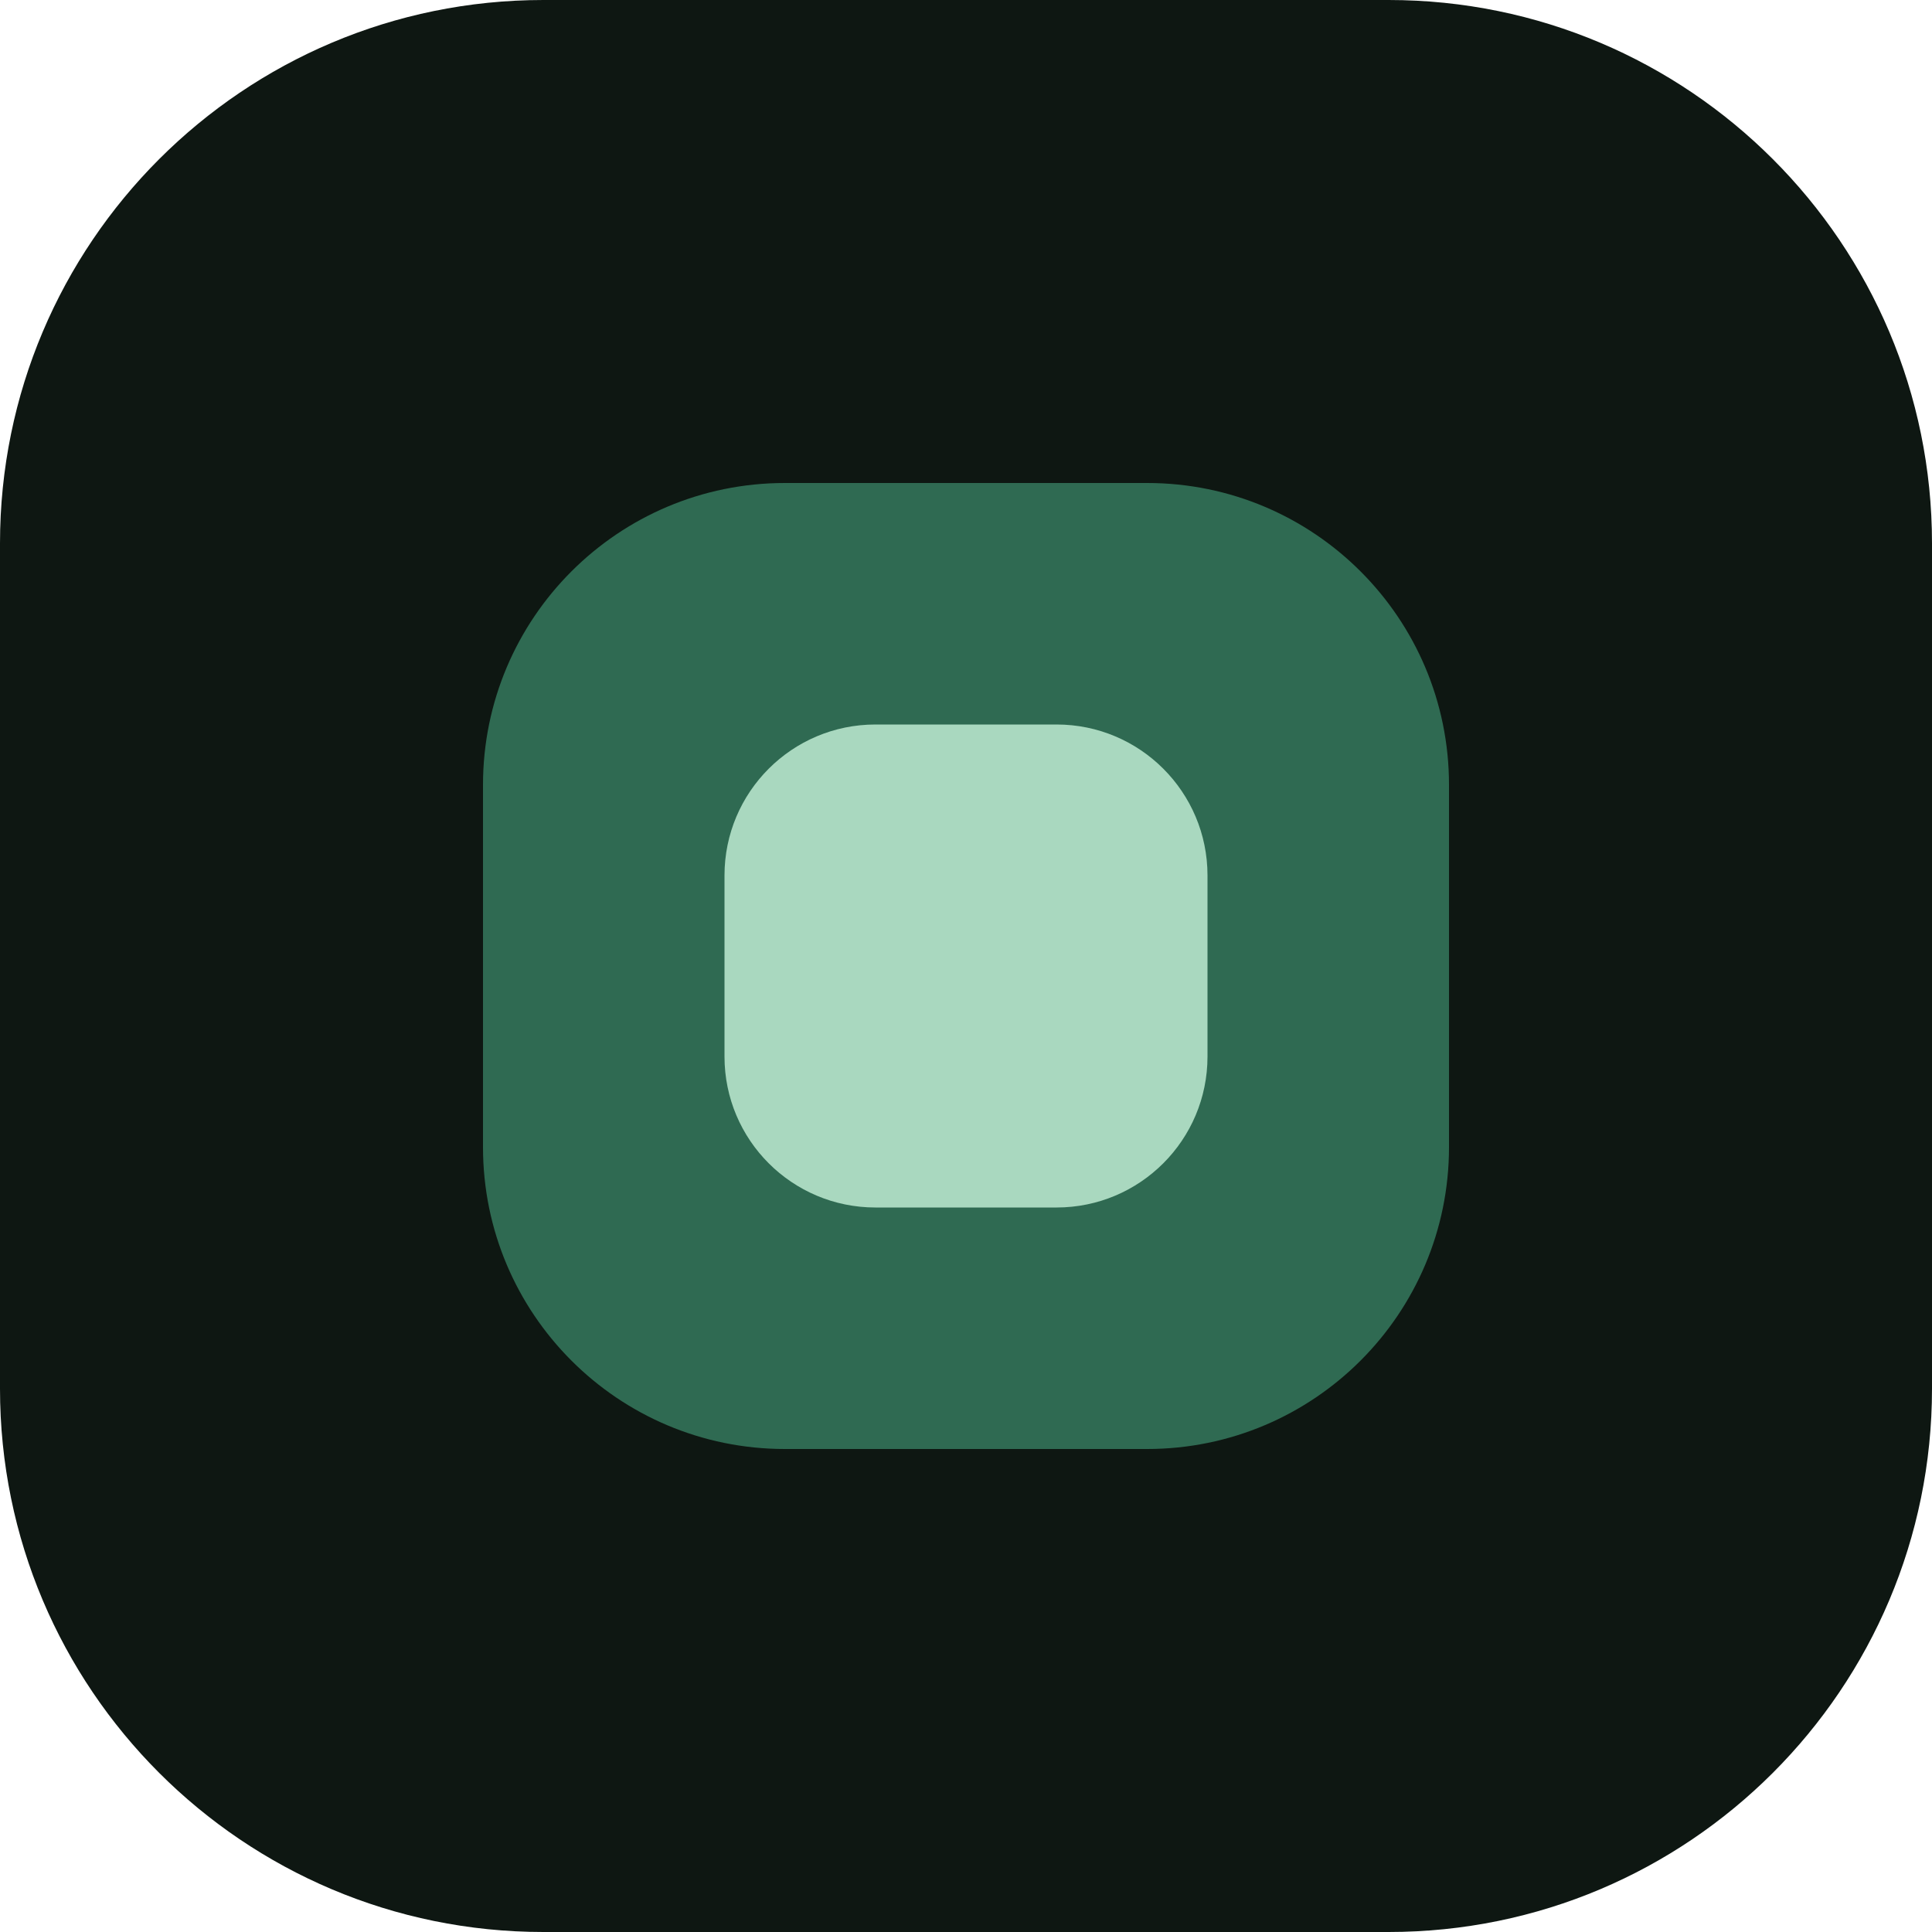
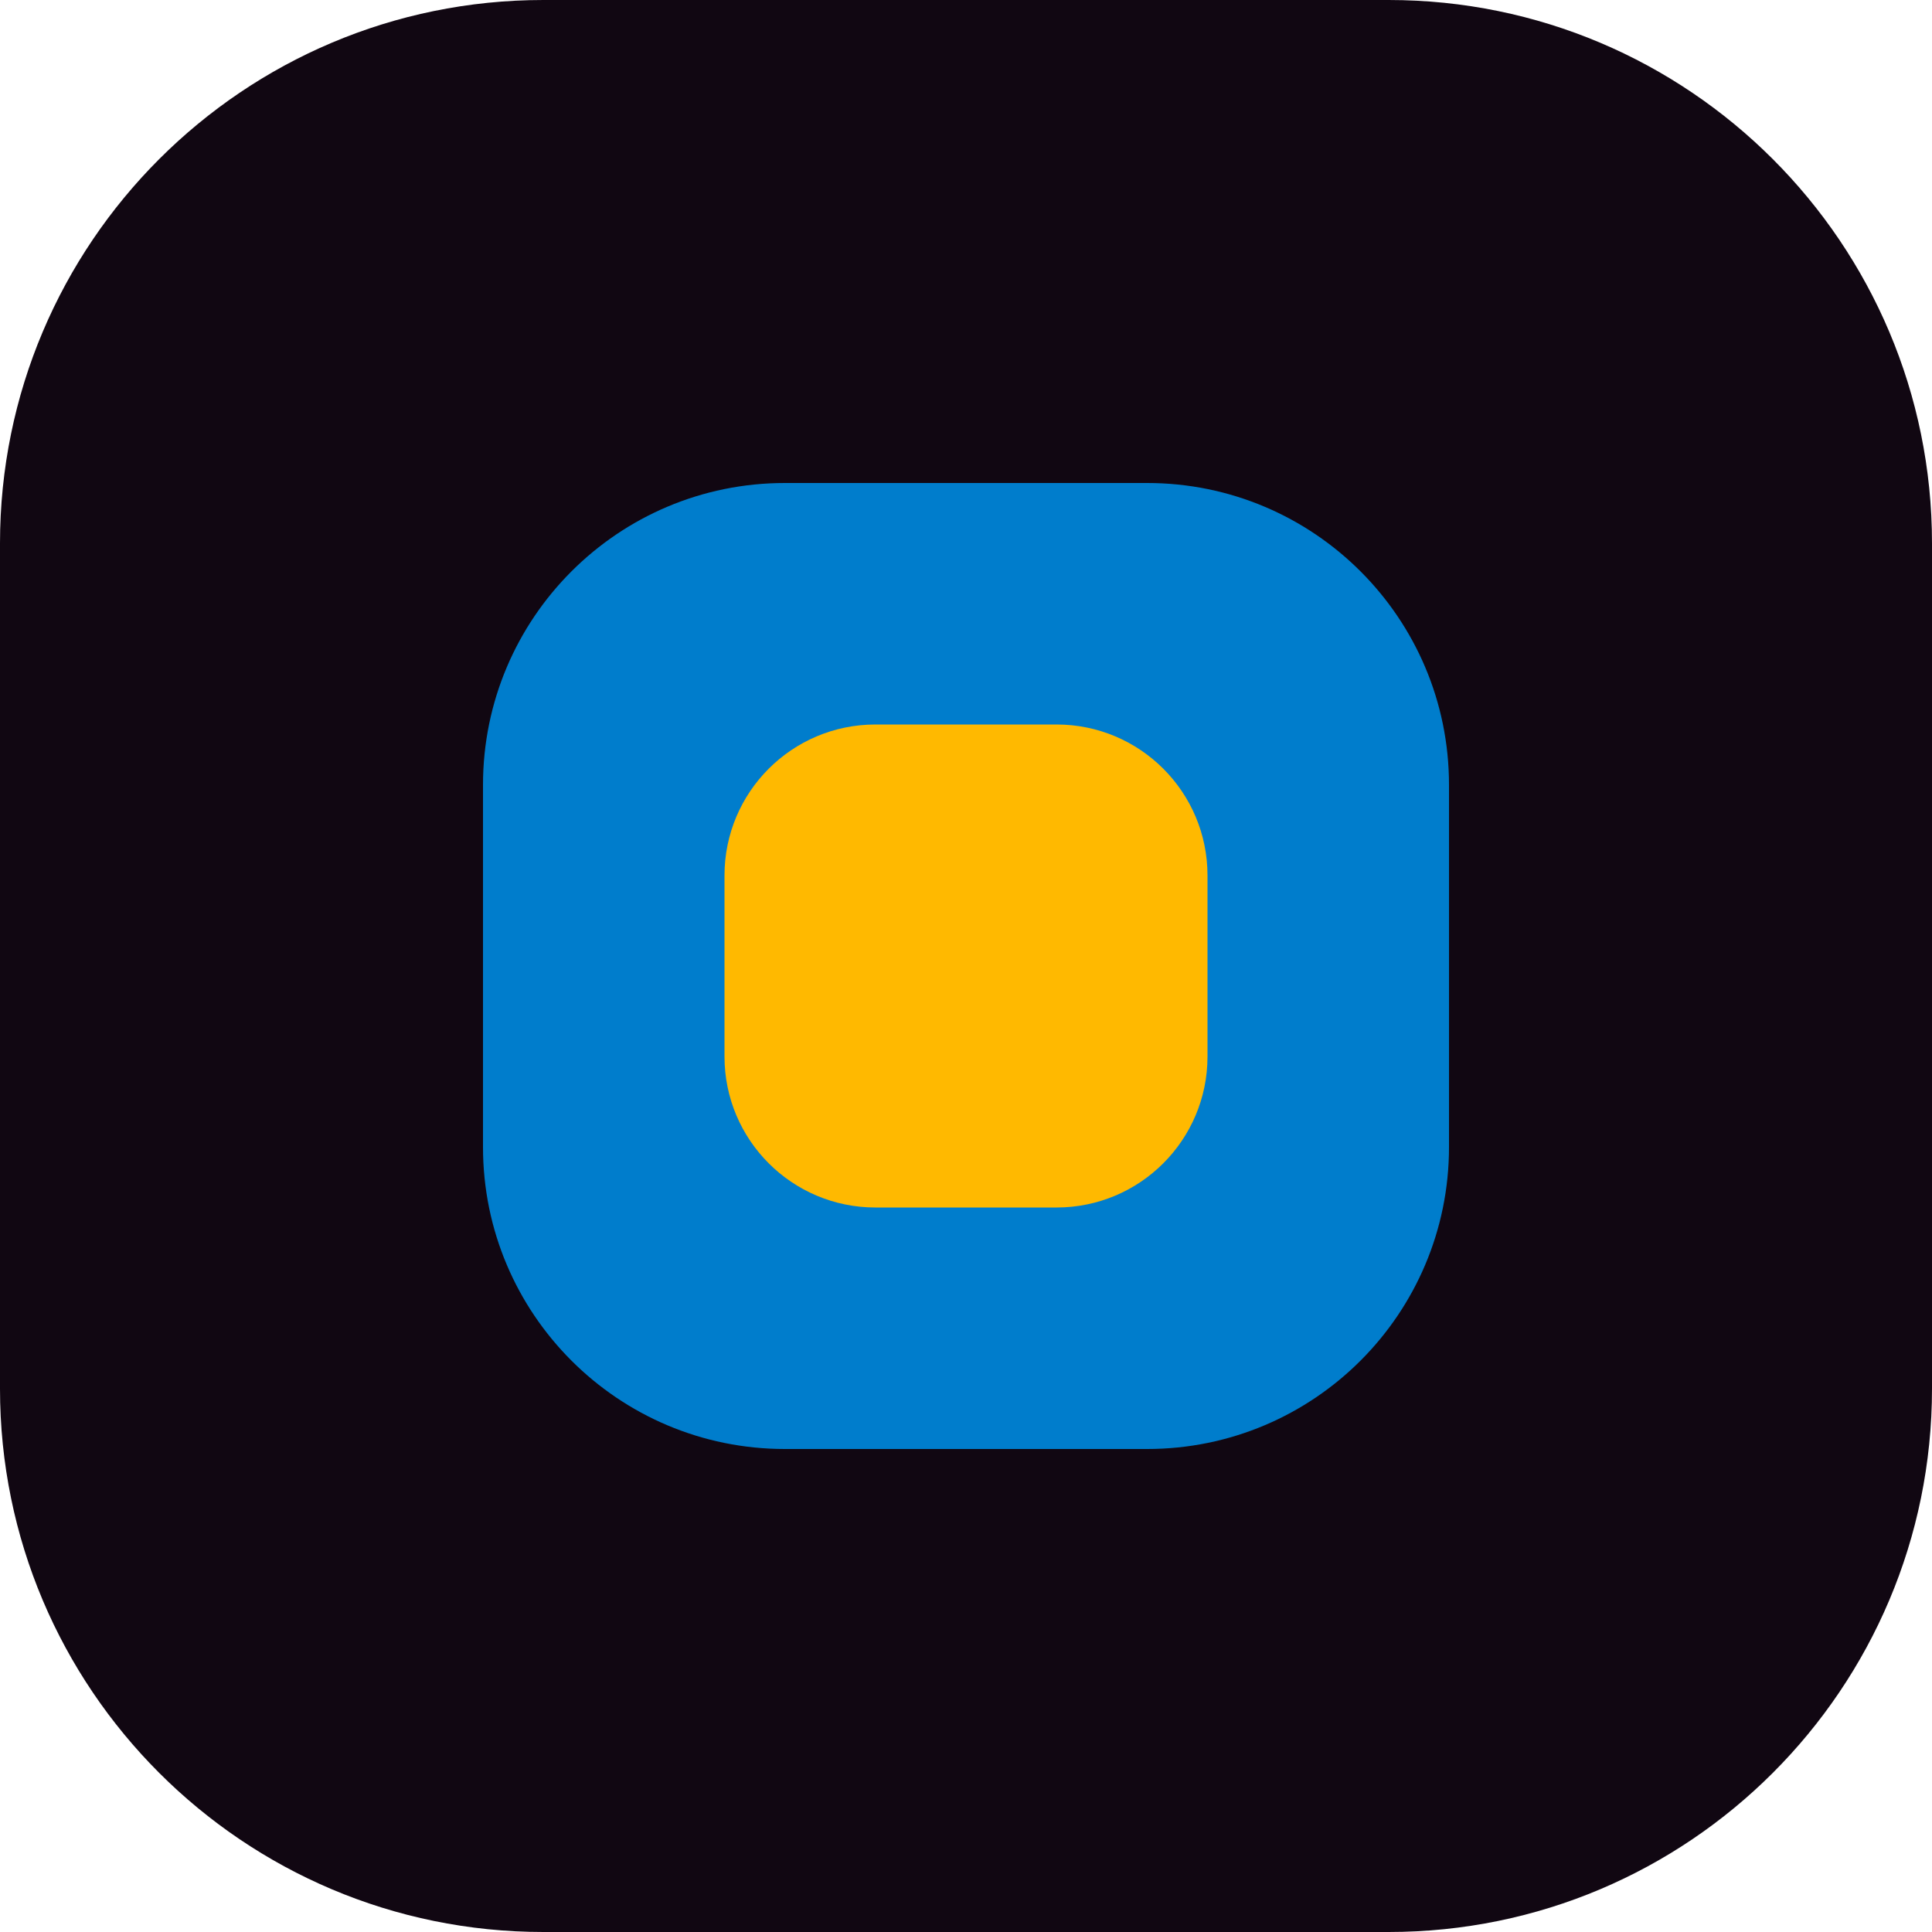
<svg xmlns="http://www.w3.org/2000/svg" viewBox="0 0 64 64" role="img" aria-labelledby="title desc">
-   <rect width="64" height="64" rx="18" fill="#0e1712" />
-   <rect x="16" y="16" width="32" height="32" rx="10" fill="#2f6a52" />
-   <rect x="24" y="24" width="16" height="16" rx="5" fill="#a9d8bf" />
+   <rect width="64" height="64" rx="18" fill="#110712" />
+   <rect x="16" y="16" width="32" height="32" rx="10" fill="#007DCC" />
+   <rect x="24" y="24" width="16" height="16" rx="5" fill="#FFB900" />
</svg>
